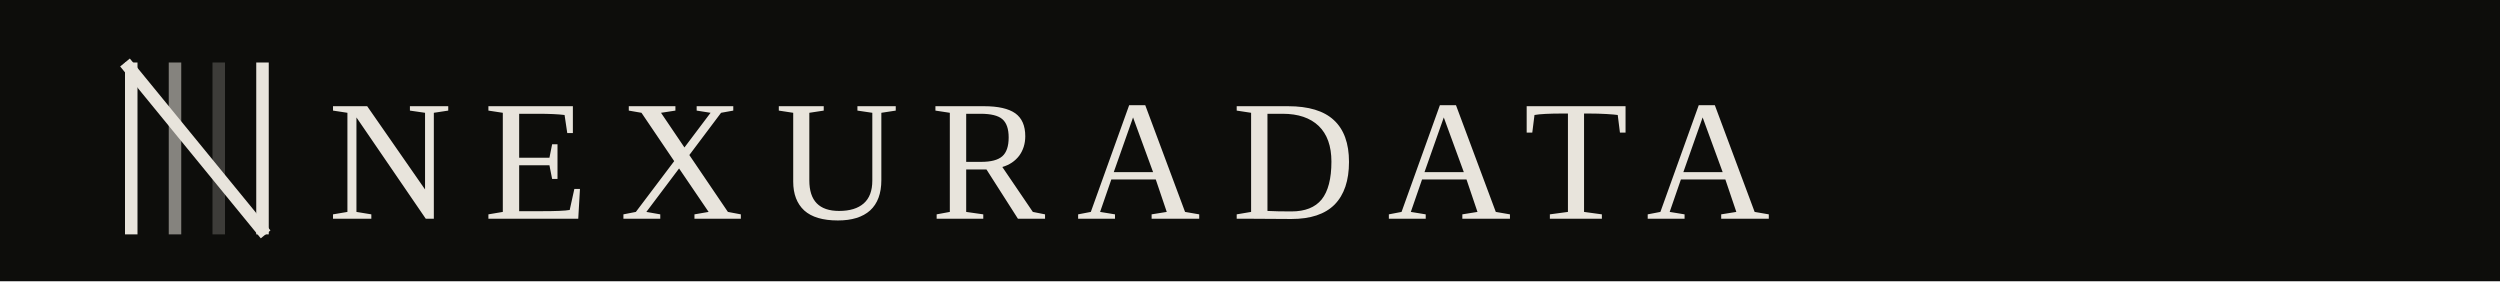
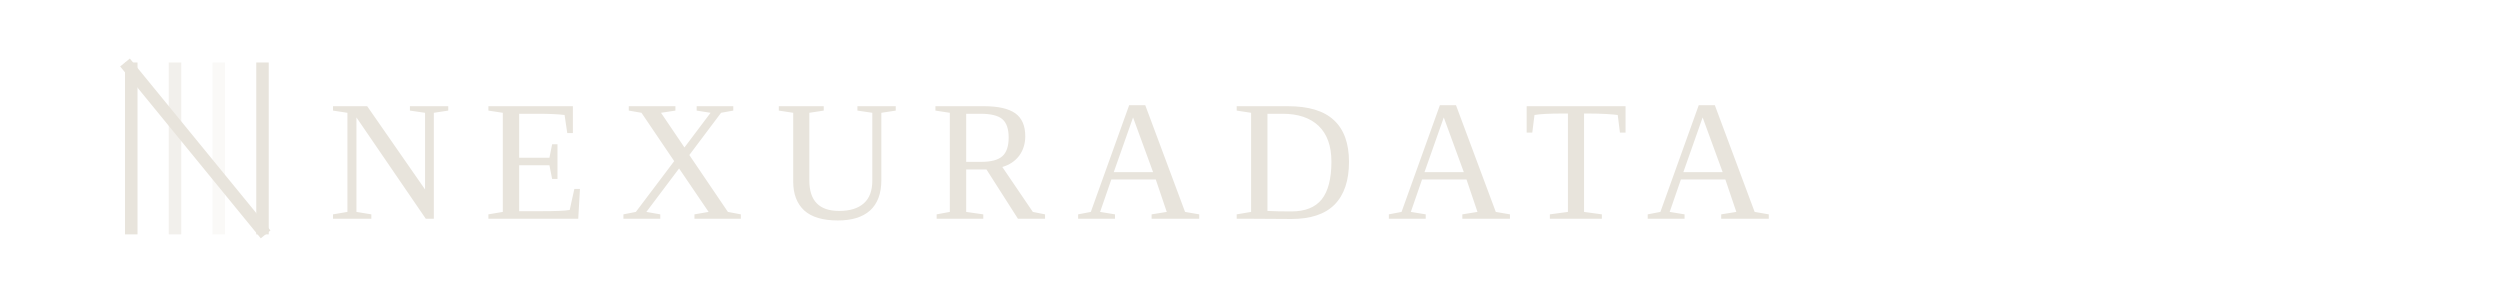
<svg xmlns="http://www.w3.org/2000/svg" viewBox="0 0 160 18" width="160" height="18">
-   <rect width="160" height="18" fill="#0d0d0b" />
  <g transform="translate(8, 4)">
    <rect x="0" y="0" width="0.8" height="11" fill="#e8e4dc" opacity="1" />
    <rect x="2.8" y="0" width="0.8" height="11" fill="#e8e4dc" opacity="0.55" />
    <rect x="5.6" y="0" width="0.8" height="11" fill="#e8e4dc" opacity="0.22" />
    <line x1="0" y1="0" x2="9" y2="11" stroke="#e8e4dc" stroke-width="0.8" stroke-linecap="butt" />
    <rect x="8.4" y="0" width="0.8" height="11" fill="#e8e4dc" opacity="1" />
    <text x="13" y="10" font-family="'Georgia', 'Times New Roman', serif" font-size="11" font-weight="400" letter-spacing="2" fill="#e8e4dc">NEXURADATA</text>
  </g>
</svg>
